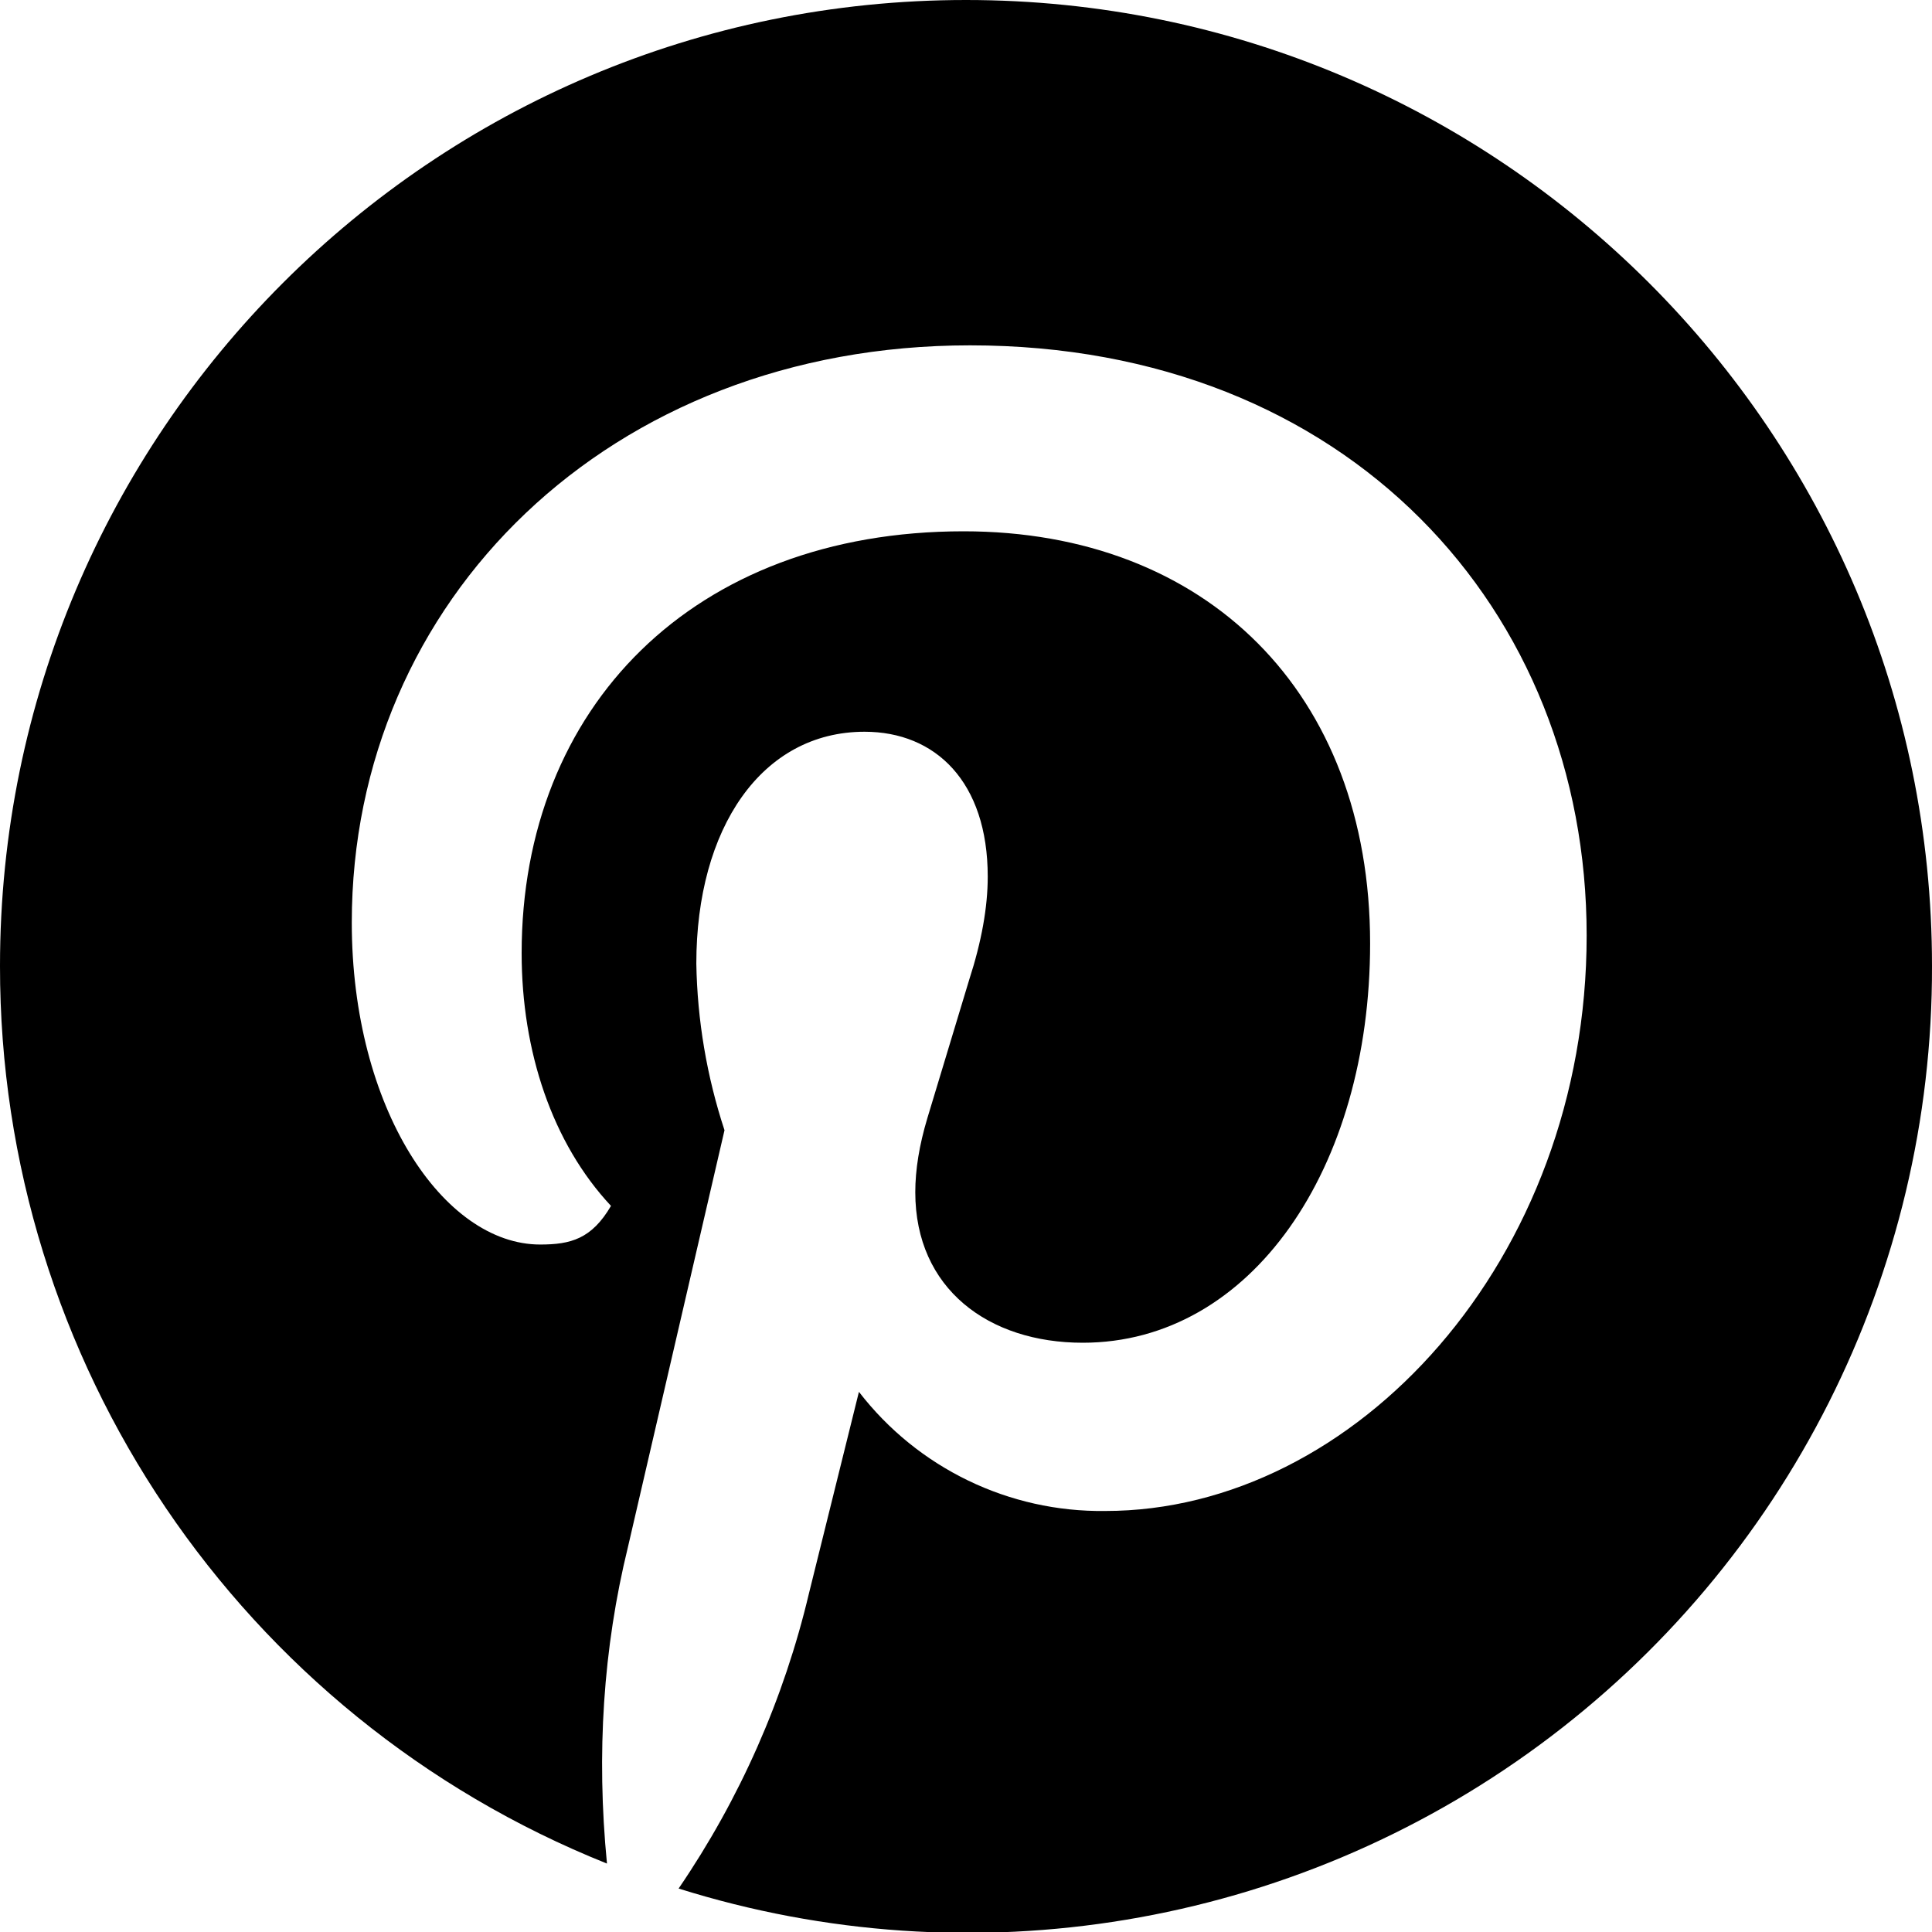
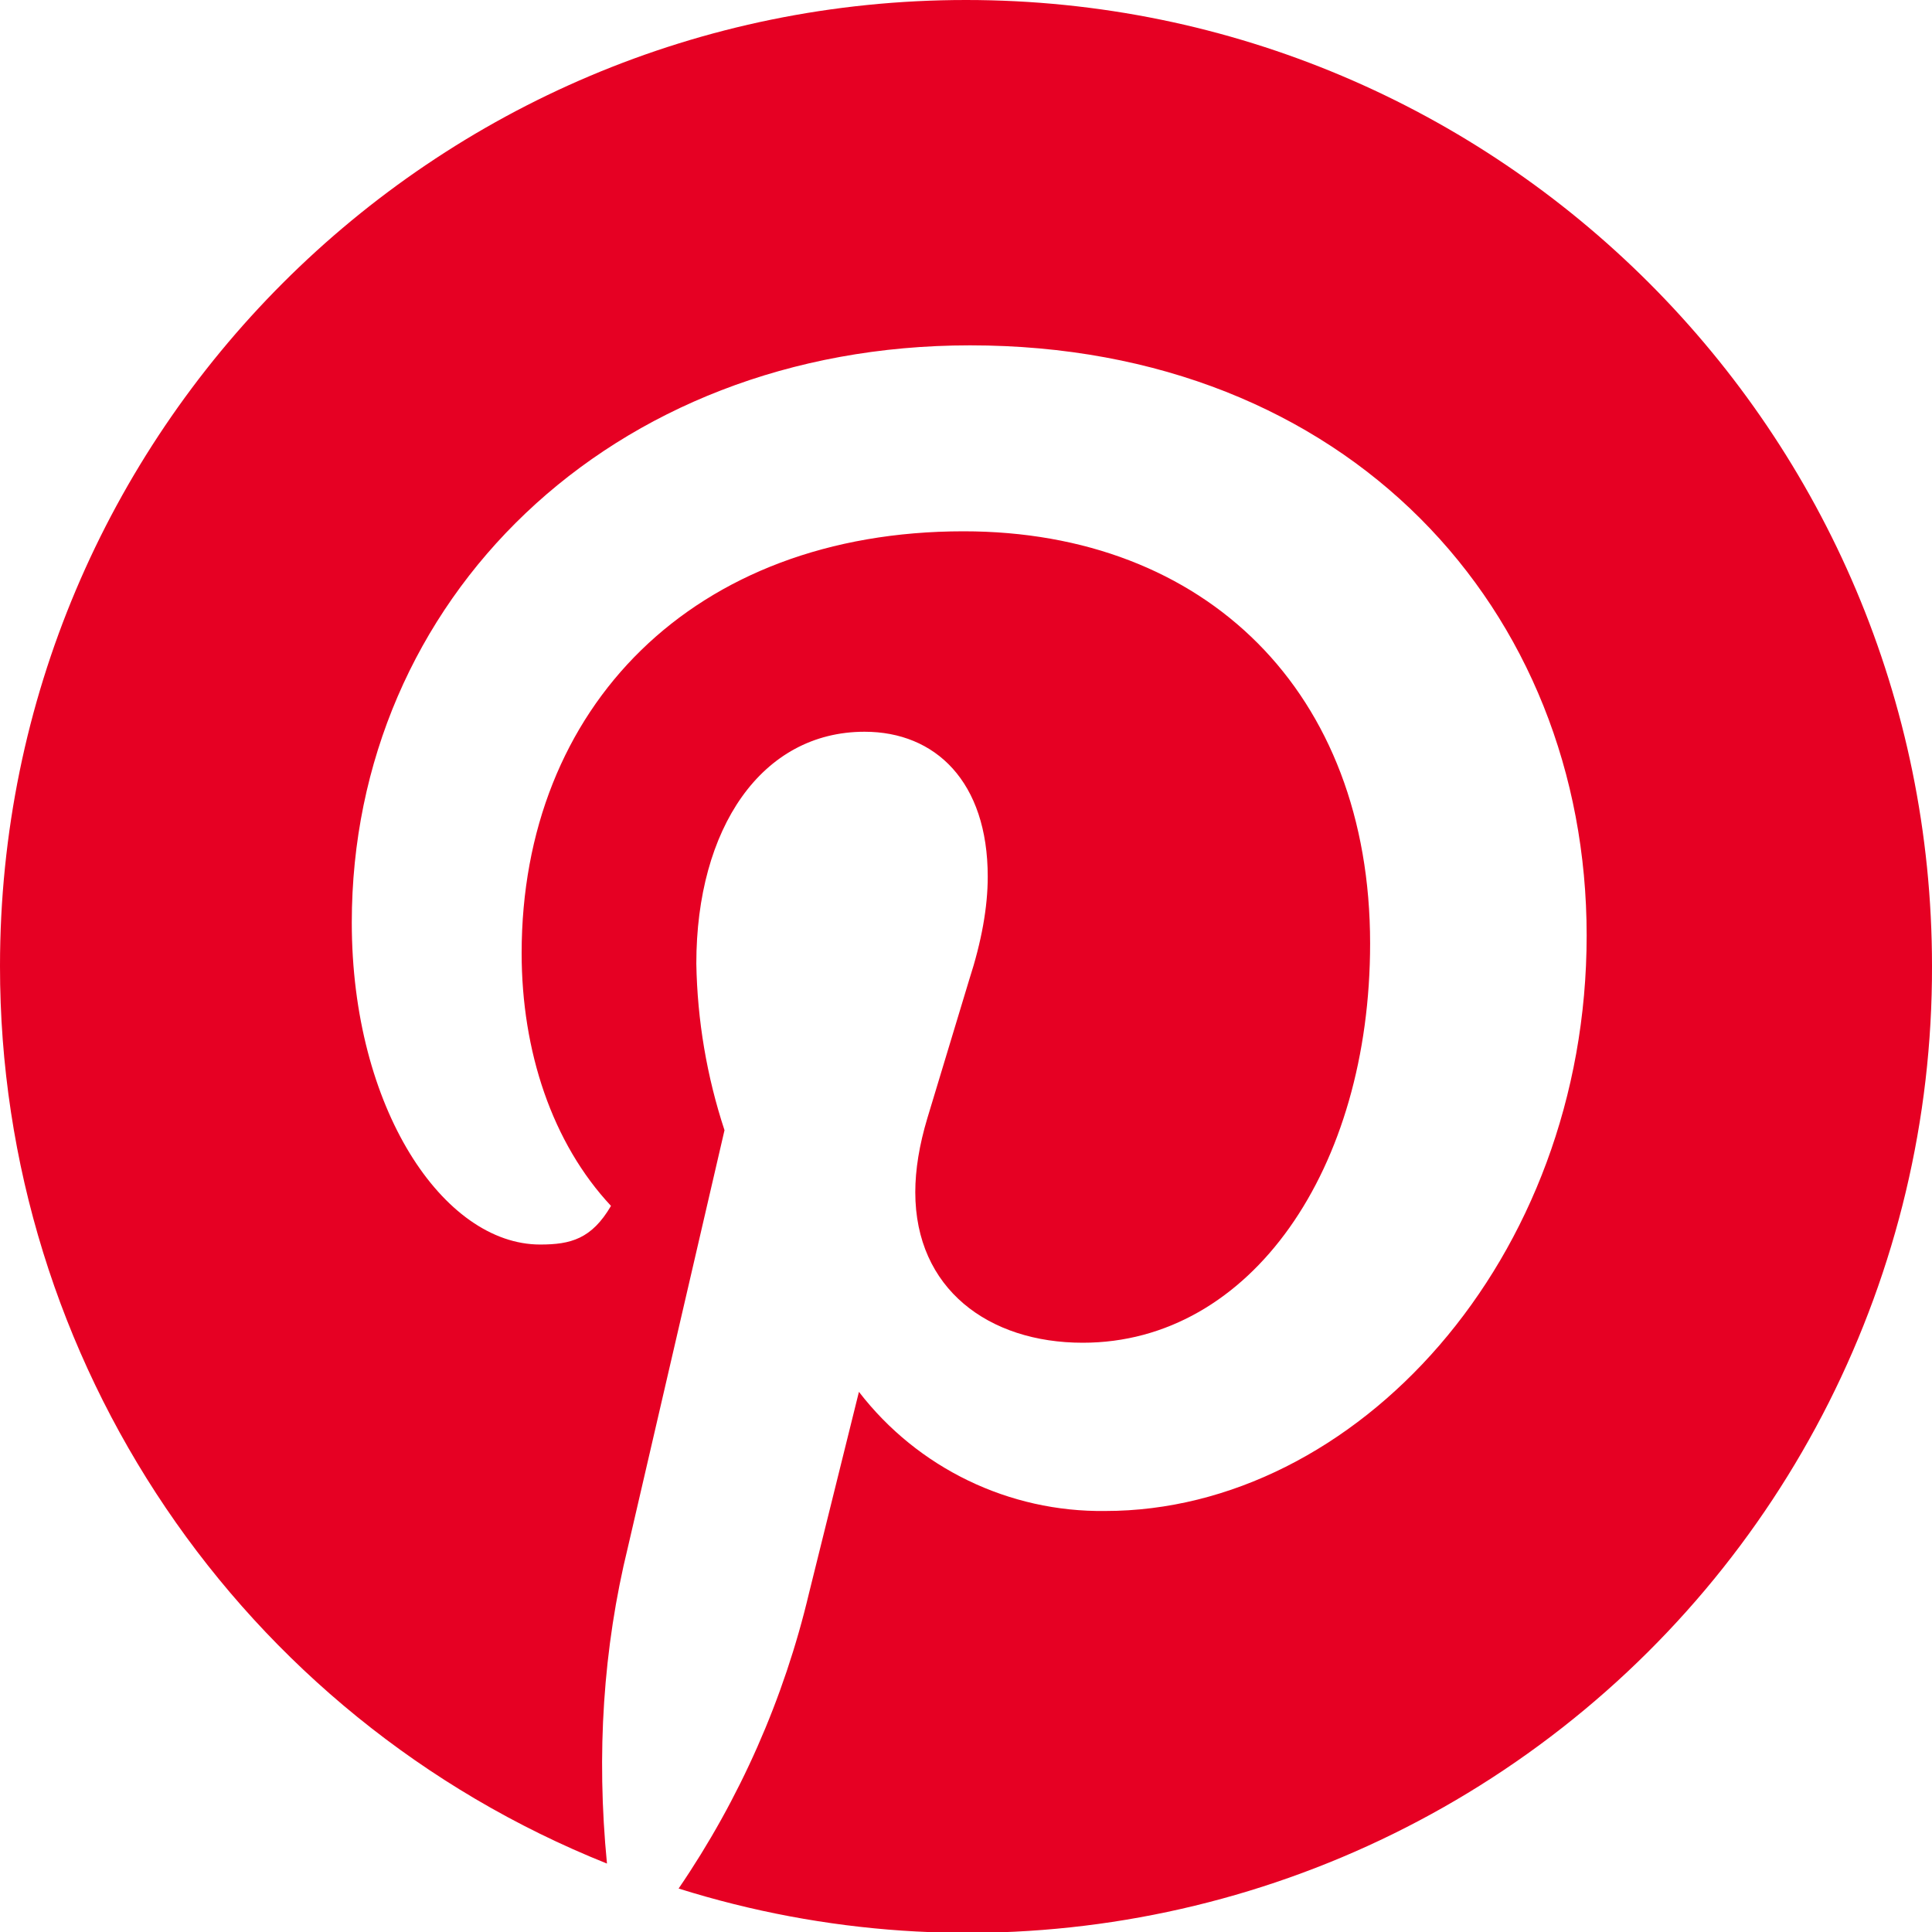
- <svg xmlns="http://www.w3.org/2000/svg" aria-hidden="true" aria-label="" class="aTSQd5 hL9n03 iewObu" height="24" role="img" viewBox="0 0 24 24" width="24">
+ <svg xmlns="http://www.w3.org/2000/svg" aria-hidden="true" role="img" width="24" height="24" viewBox="0 0 24 24" fill="#E60023">
  <path d="M7.54 23.15q-.2-2.05.26-3.93L9 14.04a7 7 0 0 1-.35-2.07c0-1.68.81-2.88 2.09-2.88.88 0 1.53.62 1.53 1.8q0 .57-.23 1.28l-.52 1.72q-.15.5-.15.92c0 1.2.91 1.87 2.08 1.87 2.09 0 3.57-2.16 3.57-4.96 0-3.12-2.04-5.12-5.05-5.12-3.36 0-5.49 2.19-5.49 5.24 0 1.22.38 2.36 1.11 3.14-.24.41-.5.48-.88.48-1.2 0-2.34-1.69-2.34-4 0-4 3.2-7.17 7.68-7.17 4.7 0 7.66 3.29 7.66 7.33s-2.88 7.15-5.98 7.15a3.8 3.8 0 0 1-3.06-1.48l-.62 2.5a11 11 0 0 1-1.62 3.67A11.98 11.98 0 0 0 24 12a11.99 11.99 0 1 0-24 0 12 12 0 0 0 7.54 11.15" />
</svg>
